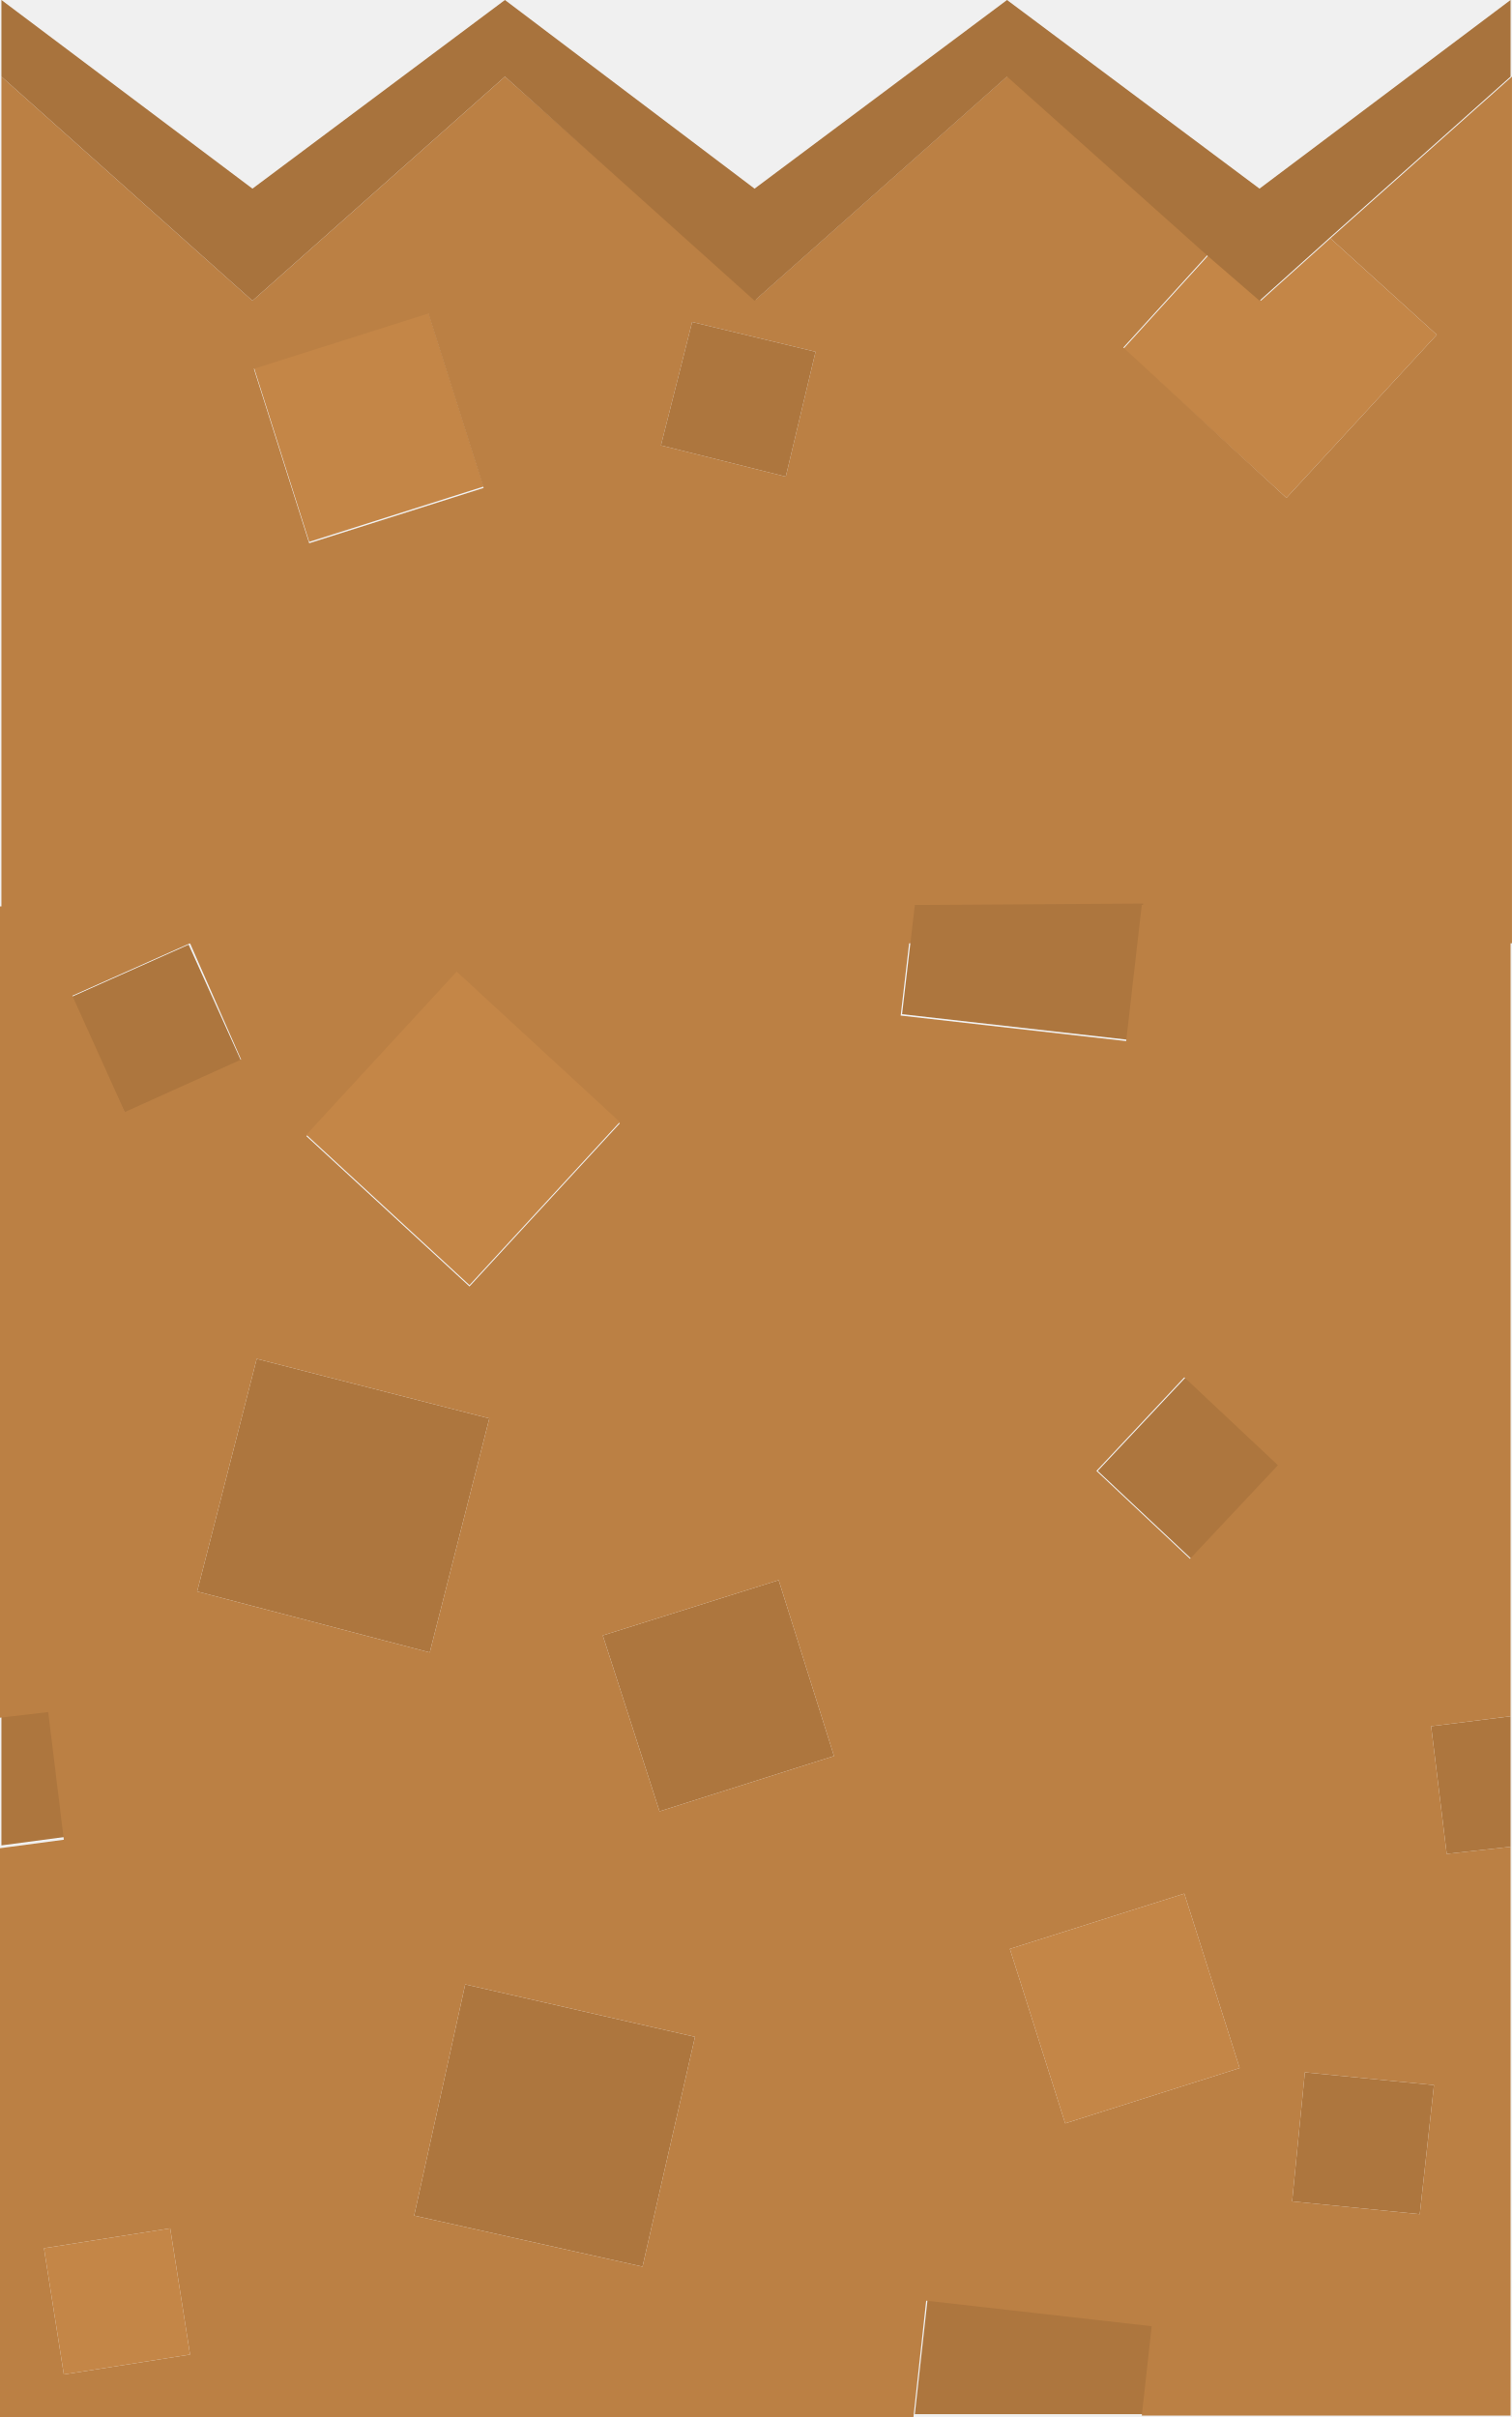
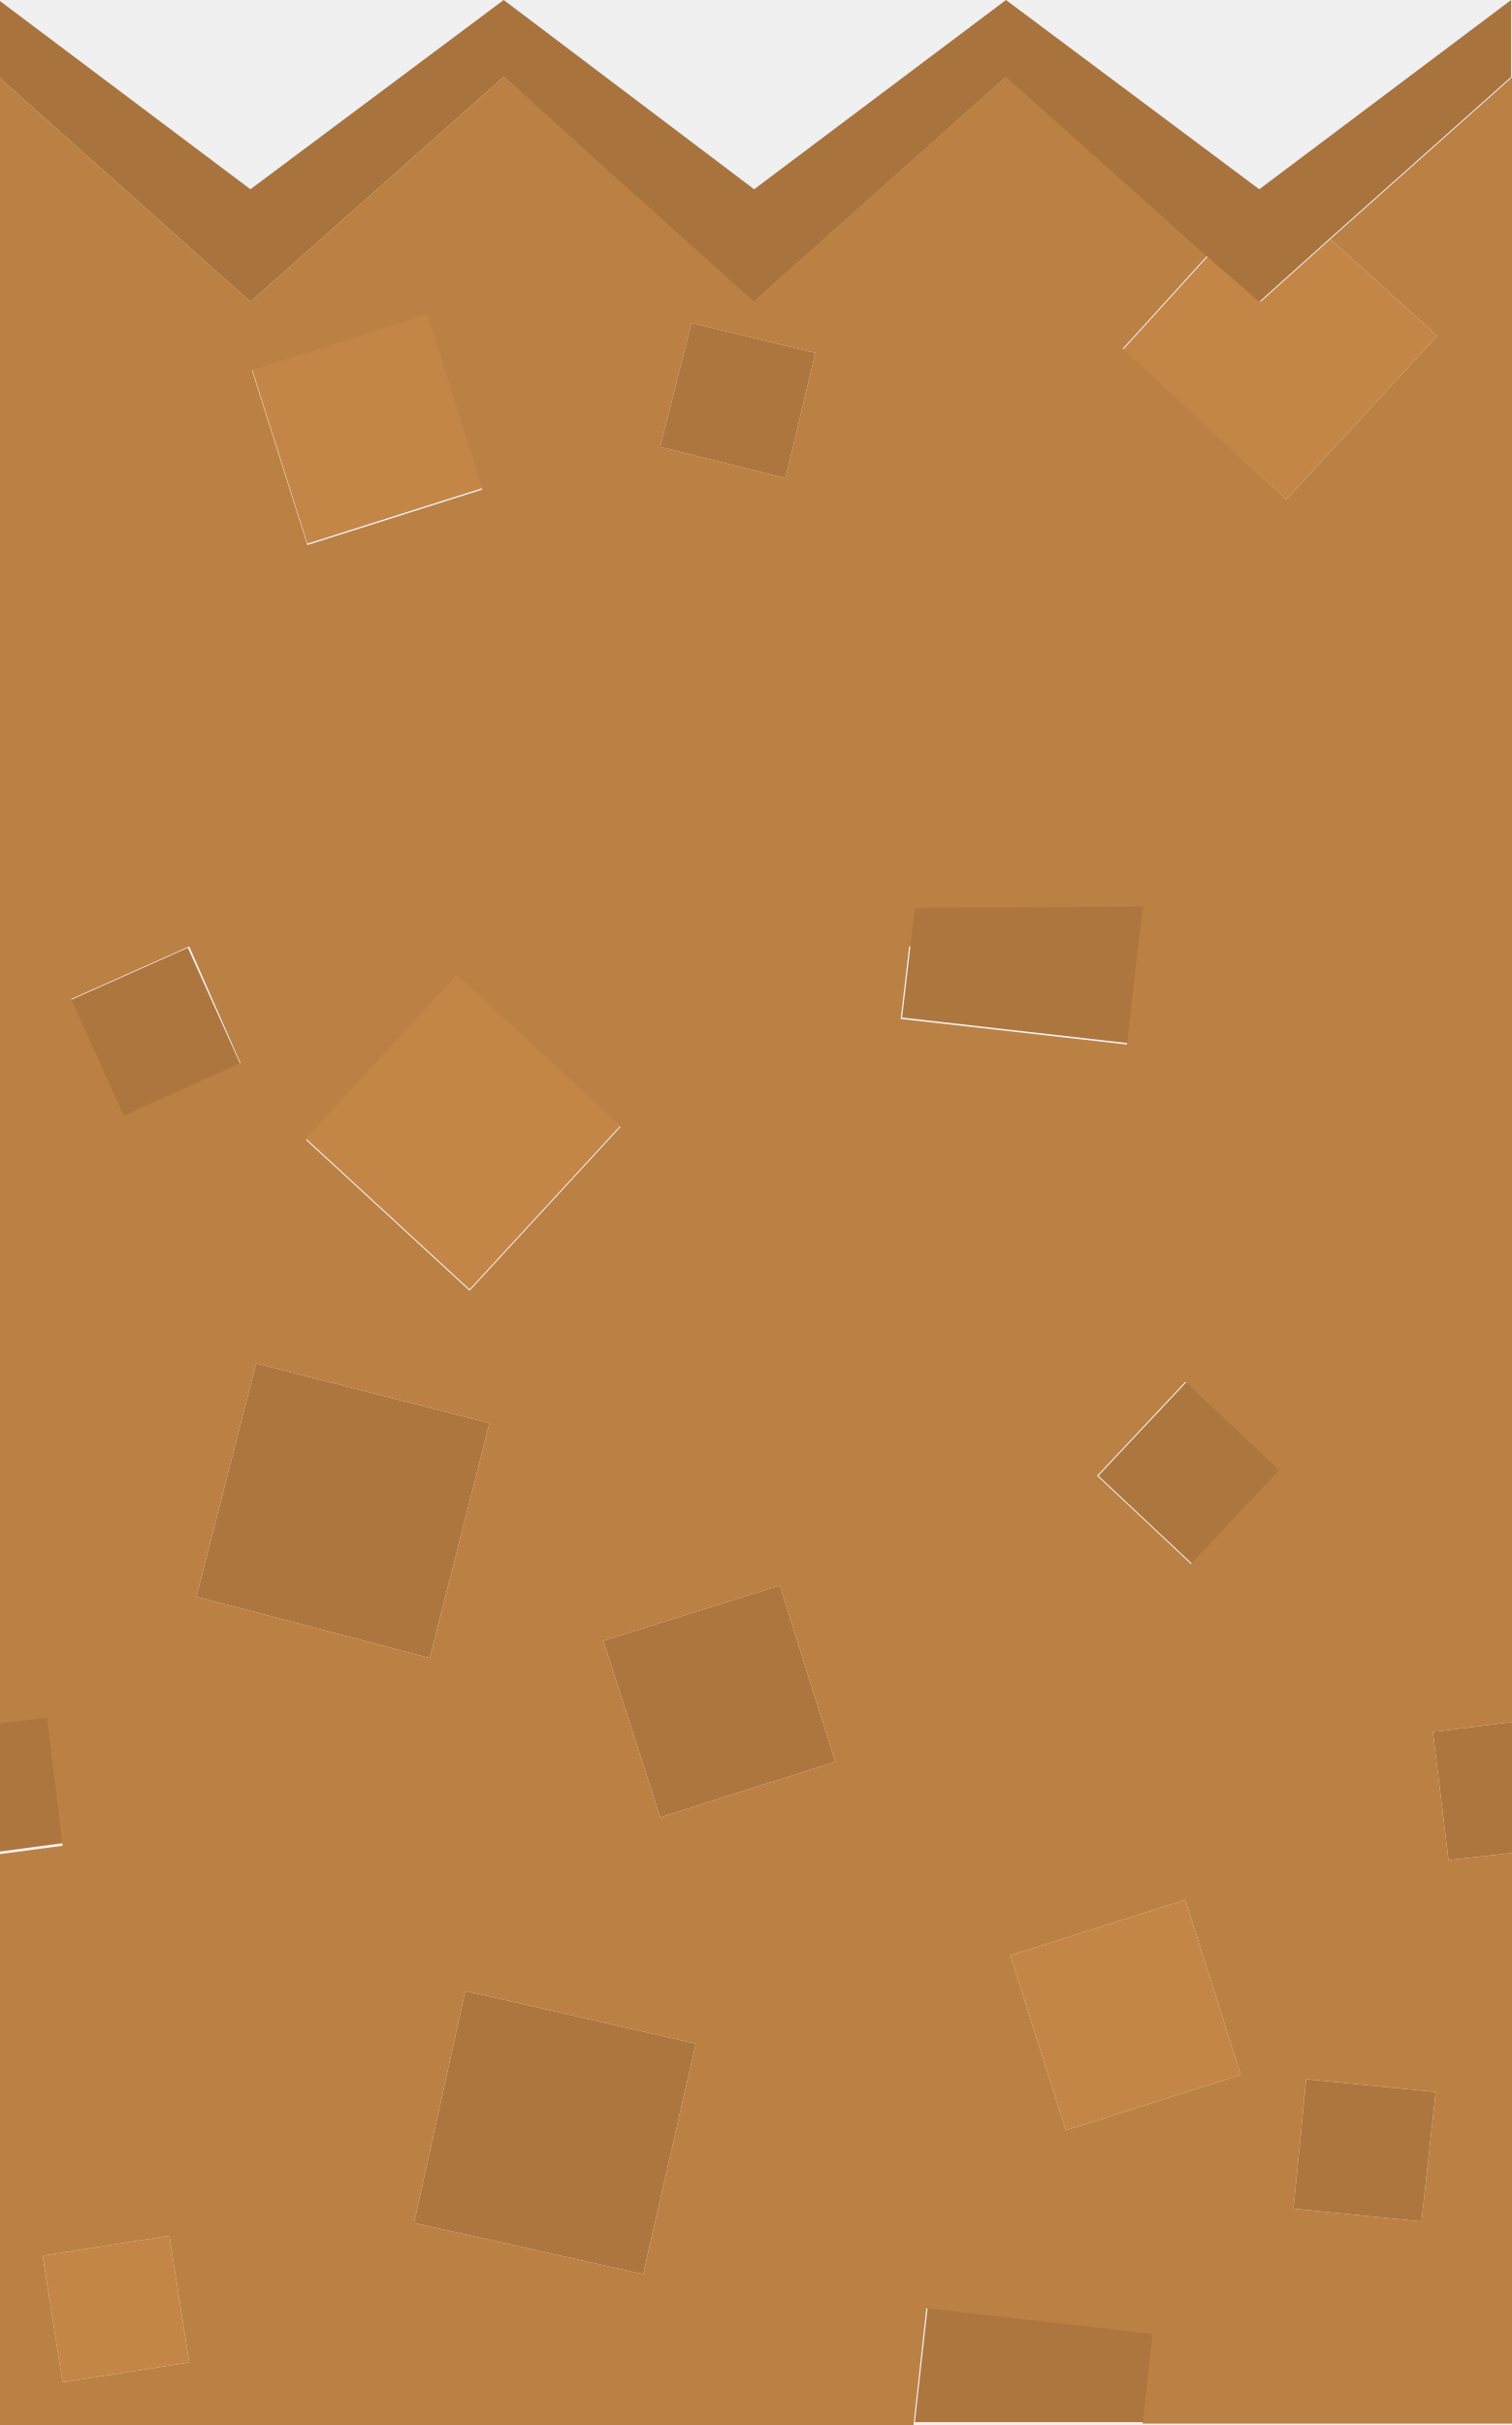
- <svg xmlns="http://www.w3.org/2000/svg" version="1.1" id="Layer_1" x="0px" y="0px" viewBox="0 0 106.6 170.4" style="enable-background:new 0 0 106.6 170.4;" xml:space="preserve">
+ <svg xmlns="http://www.w3.org/2000/svg" version="1.1" id="Layer_1" x="0px" y="0px" viewBox="0 0 106.2 170.4" style="enable-background:new 0 0 106.2 170.4;" xml:space="preserve">
  <style type="text/css">
	.st0{fill:#81DAEF;}
	.st1{fill:#38356D;}
	.st2{fill:#419FDD;}
	.st3{fill:#3687BD;}
	.st4{fill:#4AB7FF;}
	.st5{fill:#FFCC00;}
	.st6{fill:#E9BB00;}
	.st7{fill:#FFDC51;}
	.st8{fill:#E86A17;}
	.st9{fill:#BB5512;}
	.st10{fill:#FF7419;}
	.st11{fill:#28B463;}
	.st12{fill:#2ECC71;}
	.st13{fill:#33E27D;}
	.st14{fill:#C48647;}
	.st15{fill:#BB8044;}
	.st16{fill:#AD763E;}
	.st17{fill:#A8733D;}
	.st18{fill-opacity:0.102;}
	.st19{fill:#28B162;}
	.st20{fill:#31D978;}
	.st21{fill:#B8824D;}
	.st22{fill:#2A7DB4;}
	.st23{fill:#3498DB;}
	.st24{fill:#FFE0B1;}
	.st25{fill:#25A85C;}
	.st26{fill:#E7CBA0;}
	.st27{fill:#D7BD93;}
	.st28{fill:#9F7042;}
	.st29{fill:#BFA984;}
	.st30{fill:#FFFFFF;}
	.st31{fill:#7F7058;}
	.st32{fill:#FFFFFF;fill-opacity:0.302;}
	.st33{fill:#AD7A48;}
	.st34{fill:#C68C53;}
	.st35{fill:#916B4E;}
	.st36{fill:#AA7E5C;}
	.st37{fill:#E0C1A2;}
	.st38{fill:#ECCFB1;}
	.st39{fill:#E0C79A;}
	.st40{fill:#637480;}
	.st41{fill:#7E95A3;}
	.st42{fill:#738895;}
	.st43{fill:#E7E2DA;}
	.st44{fill:#544B4B;}
	.st45{fill:#5D5454;}
	.st46{fill:#F7F7F7;}
	.st47{fill:#EEEEEE;}
	.st48{fill:#B47B41;}
	.st49{fill:none;}
	.st50{fill:none;stroke:#288C50;stroke-width:1.484;stroke-miterlimit:10;}
	.st51{fill:#492D14;}
</style>
  <g>
    <g>
      <g id="Layer0_12_FILL_15_">
-         <path class="st14" d="M90.7,35.1l10.6-11.5l-7.5-6.8l-4.9,4.4L85.2,18l-6,6.6L90.7,35.1 M30.2,22l-12.3,3.9l3.9,12.3l12.3-3.9     L30.2,22z" />
-         <path class="st15" d="M35.6,5.4L17.8,21.2L0.1,5.4v61.1h106.5V5.4L93.8,16.8l7.5,6.8L90.7,35.1L79.2,24.5l6-6.6L71.1,5.3     L53.3,21.1L35.6,5.4 M17.9,26l12.3-3.9l3.9,12.3l-12.3,3.9L17.9,26 M55.4,33.6l-8.8-2.2l2.2-8.7l8.7,2.1L55.4,33.6z" />
-         <path class="st16" d="M46.6,31.4l8.8,2.2l2.1-8.8l-8.7-2.1L46.6,31.4z" />
-         <path class="st17" d="M0.1,0v5.4l17.7,15.8L35.6,5.4l17.6,15.8L71,5.4L85.1,18l3.7,3.2l4.9-4.4l12.8-11.4V0L88.8,13.3L71,0     L53.2,13.3L35.6,0L17.8,13.3L0.1,0z" />
+         <path class="st14" d="M90.4,35.1L101,23.6l-7.5-6.8l-4.9,4.4L84.9,18l-6,6.6L90.4,35.1 M30,22l-12.3,3.9l3.9,12.3l12.3-3.9L30,22     z" />
+         <path class="st15" d="M35.4,5.4L17.6,21.2L-0.1,5.4v61.1h106.4V5.4L93.5,16.8l7.5,6.8L90.4,35.1L78.9,24.5l6-6.6L70.8,5.3     L53.1,21.1L35.4,5.4 M17.7,26L30,22.1l3.9,12.3l-12.3,3.9L17.7,26 M55.2,33.6l-8.8-2.2l2.2-8.7l8.7,2.1L55.2,33.6z" />
+         <path class="st16" d="M46.4,31.4l8.8,2.2l2.1-8.8l-8.7-2.1L46.4,31.4z" />
+         <path class="st17" d="M-0.1,0v5.4l17.7,15.8L35.4,5.4L53,21.2L70.7,5.4L84.8,18l3.7,3.2l4.9-4.4l12.8-11.4V0L88.5,13.3L70.7,0     L53,13.3L35.4,0L17.6,13.3L-0.1,0z" />
      </g>
    </g>
    <g id="Layer0_2_FILL_14_">
-       <path class="st16" d="M64.5,170.2h16.1l0.7-6.3l-15.9-1.8L64.5,170.2 M106.5,121l-5.6,0.7l1.1,9l4.5-0.5V121 M0.1,121v9.1l4.5-0.6    l-1.1-9L0.1,121 M64.5,63.8l-0.9,7.7l15.9,1.8l1.1-9.6L64.5,63.8 M92,146.1l-0.9,9.1l9,0.9l1-9.1L92,146.1 M83.6,97.1l-6.2,6.6    l6.6,6.2l6.2-6.6L83.6,97.1 M45.3,159.8l3.7-16.2l-16.2-3.7l-3.6,16.3L45.3,159.8 M30.3,116.5l4.2-16.5l-16.4-4.2l-4.2,16.4    L30.3,116.5 M54.9,111.4l-12.4,3.9l4,12.4l12.3-3.9L54.9,111.4 M8.8,78.5l8.2-3.7l-3.7-8.2L5,70.3L8.8,78.5z" />
-       <path class="st15" d="M106.5,63.8h-26l-1.1,9.6l-15.9-1.8l0.9-7.7H0v57.2l3.4-0.4l1.1,9L0,130.3v40.1h64.4l0.9-8.2l15.9,1.8    l-0.7,6.3h26v-40.1l-4.5,0.5l-1.1-9l5.6-0.7L106.5,63.8 M32.2,68.6l11.5,10.6L33.1,90.7L21.6,80.1L32.2,68.6 M17,74.7l-8.2,3.7    l-3.7-8.2l8.3-3.7L17,74.7 M42.5,115.3l12.4-3.9l3.9,12.4l-12.3,3.9L42.5,115.3 M34.5,100l-4.2,16.5l-16.4-4.3l4.2-16.4L34.5,100     M3.1,158.5l8.9-1.4l1.4,8.9l-8.9,1.4L3.1,158.5 M49,143.6l-3.7,16.2l-16.1-3.6l3.6-16.3L49,143.6 M77.3,103.7l6.2-6.6l6.6,6.2    l-6.2,6.6L77.3,103.7 M71.2,137.4l12.3-3.9l3.9,12.3l-12.3,3.9L71.2,137.4 M91.1,155.2l0.9-9.1l9.1,0.9l-1,9.1L91.1,155.2z" />
-       <path class="st14" d="M83.5,133.5l-12.3,3.9l3.9,12.3l12.3-3.9L83.5,133.5 M12,157.1l-8.9,1.4l1.4,8.9l8.9-1.4L12,157.1     M43.7,79.1L32.2,68.5L21.6,80l11.5,10.6L43.7,79.1z" />
+       <path class="st16" d="M64.3,170.2h16.1l0.7-6.3l-15.9-1.8L64.3,170.2 M106.3,121l-5.6,0.7l1.1,9l4.5-0.5V121 M0,121v9.1l4.5-0.6    l-1.1-9L0,121 M64.3,63.8l-0.9,7.7l15.9,1.8l1.1-9.6L64.3,63.8 M91.8,146.1l-0.9,9.1l9,0.9l1-9.1L91.8,146.1 M83.4,97.1l-6.2,6.6    l6.6,6.2l6.2-6.6L83.4,97.1 M45.2,159.8l3.7-16.2l-16.2-3.7l-3.6,16.3L45.2,159.8 M30.2,116.5l4.2-16.5L18,95.8l-4.2,16.4    L30.2,116.5 M54.8,111.4l-12.4,3.9l4,12.4l12.3-3.9L54.8,111.4 M8.7,78.5l8.2-3.7l-3.7-8.2l-8.3,3.7L8.7,78.5z" />
+       <path class="st15" d="M106.3,63.8h-26l-1.1,9.6l-15.9-1.8l0.9-7.7H-0.1v57.2l3.4-0.4l1.1,9l-4.5,0.6v40.1h64.3l0.9-8.2L81,164    l-0.7,6.3h26v-40.1l-4.5,0.5l-1.1-9l5.6-0.7L106.3,63.8 M32.1,68.6l11.5,10.6L33,90.7L21.5,80.1L32.1,68.6 M16.9,74.7l-8.2,3.7    L5,70.2l8.3-3.7L16.9,74.7 M42.4,115.3l12.4-3.9l3.9,12.4l-12.3,3.9L42.4,115.3 M34.4,100l-4.2,16.5l-16.4-4.3L18,95.8L34.4,100     M3,158.5l8.9-1.4l1.4,8.9l-8.9,1.4L3,158.5 M48.9,143.6l-3.7,16.2l-16.1-3.6l3.6-16.3L48.9,143.6 M77.1,103.7l6.2-6.6l6.6,6.2    l-6.2,6.6L77.1,103.7 M71,137.4l12.3-3.9l3.9,12.3l-12.3,3.9L71,137.4 M90.9,155.2l0.9-9.1l9.1,0.9l-1,9.1L90.9,155.2z" />
+       <path class="st14" d="M83.3,133.5L71,137.4l3.9,12.3l12.3-3.9L83.3,133.5 M11.9,157.1L3,158.5l1.4,8.9l8.9-1.4L11.9,157.1     M43.6,79.1L32.1,68.5L21.5,80L33,90.6L43.6,79.1z" />
    </g>
  </g>
</svg>
